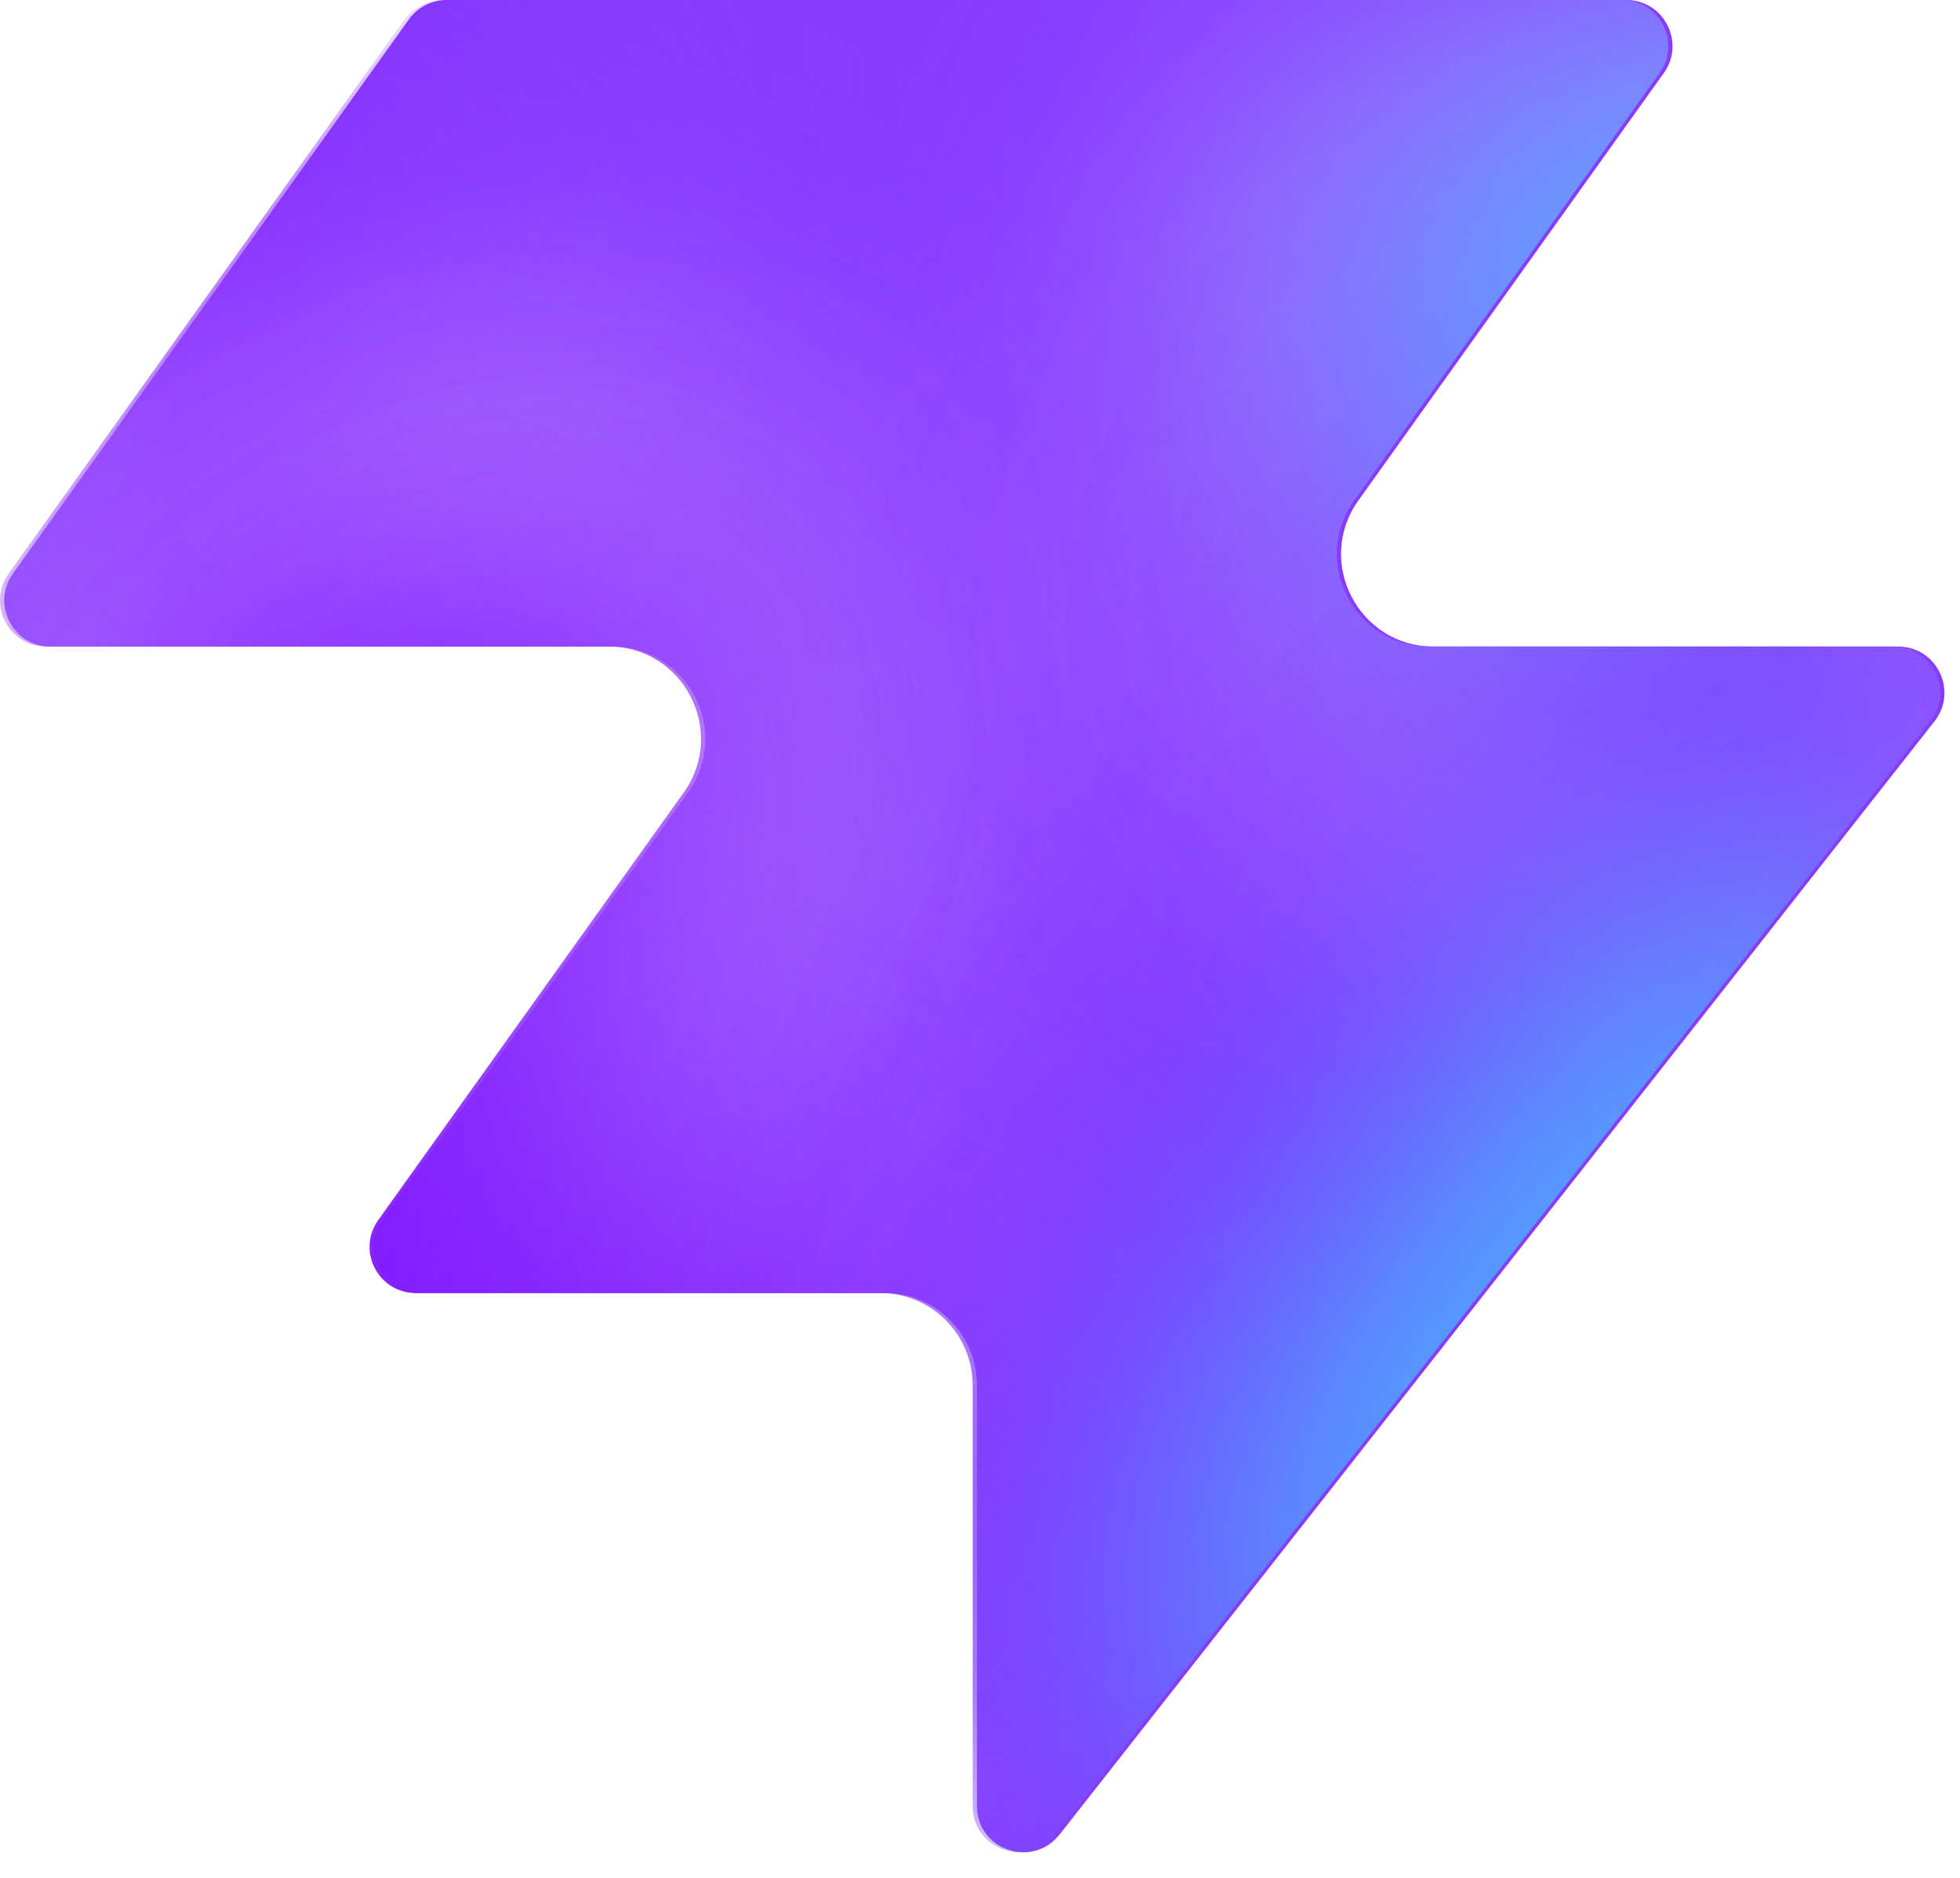
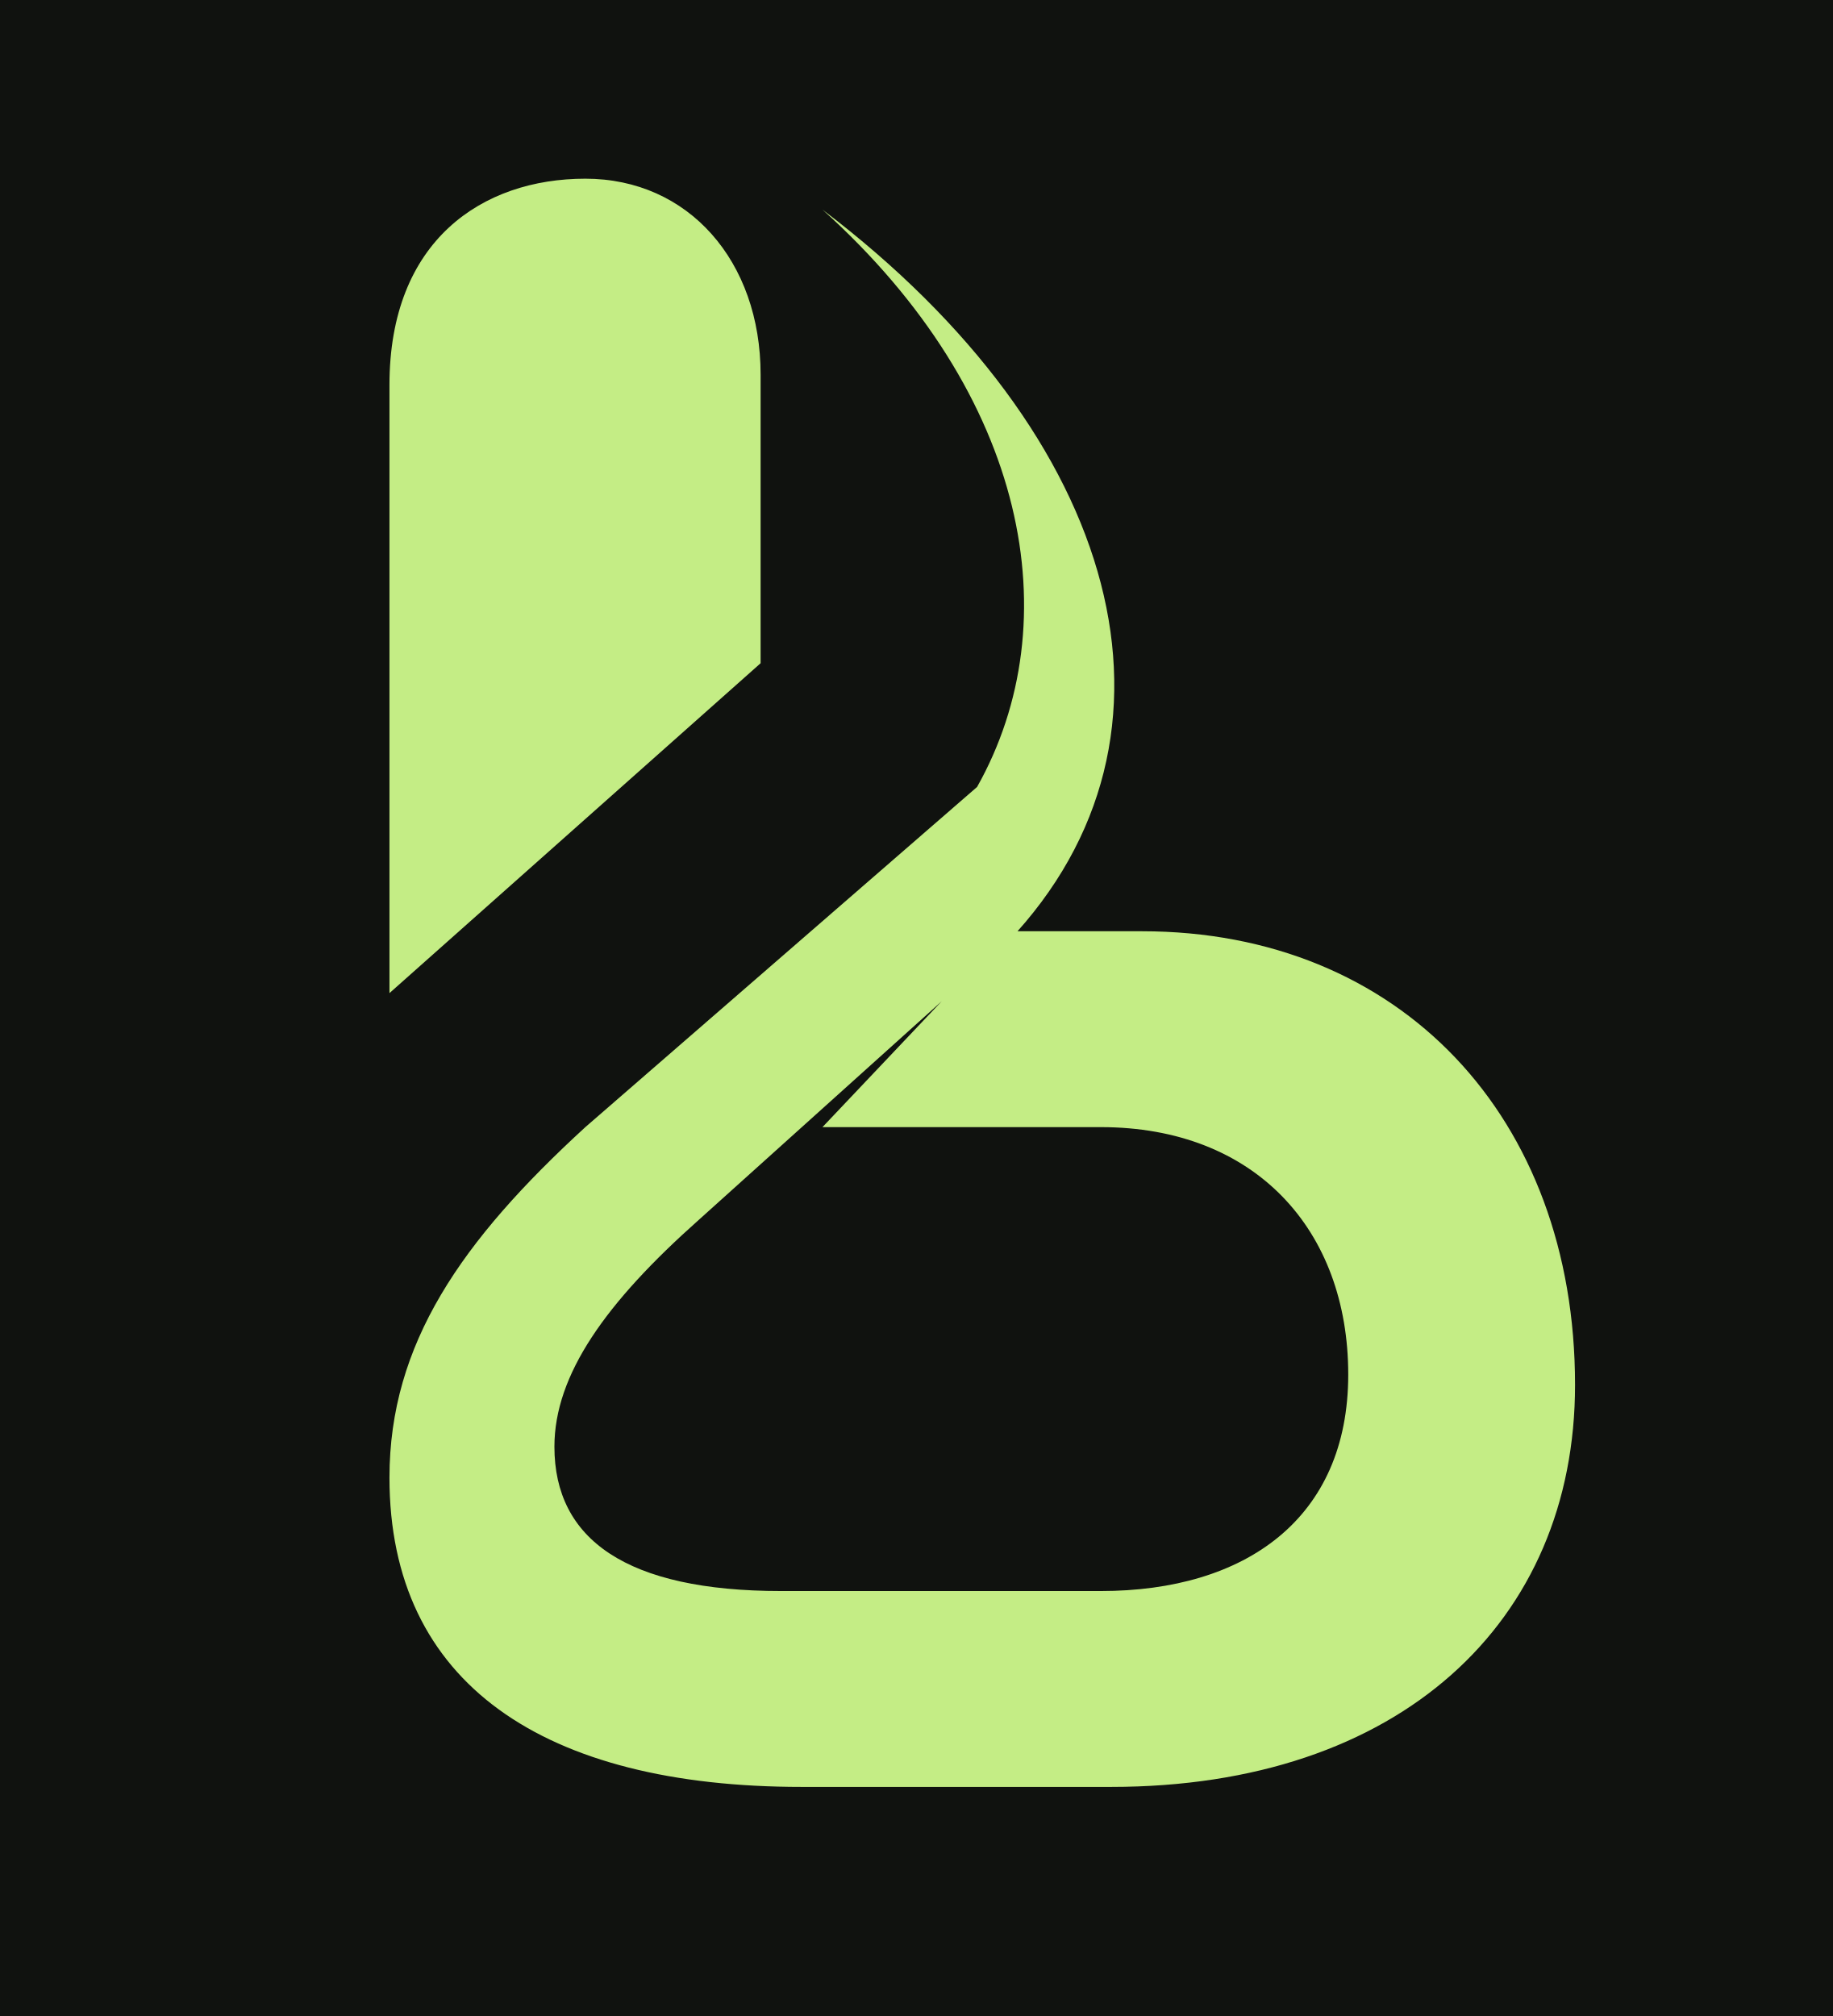
- <svg xmlns="http://www.w3.org/2000/svg" width="48" height="46" fill="none" viewBox="0 0 48 46">
-   <path fill="#863bff" d="M25.946 44.938c-.664.845-2.021.375-2.021-.698V33.937a2.26 2.26 0 0 0-2.262-2.262H10.287c-.92 0-1.456-1.04-.92-1.788l7.48-10.471c1.07-1.497 0-3.578-1.842-3.578H1.237c-.92 0-1.456-1.04-.92-1.788L10.013.474c.214-.297.556-.474.92-.474h28.894c.92 0 1.456 1.04.92 1.788l-7.48 10.471c-1.07 1.498 0 3.579 1.842 3.579h11.377c.943 0 1.473 1.088.89 1.83L25.947 44.94z" style="fill:#863bff;fill:color(display-p3 .525 .23 1);fill-opacity:1" />
-   <mask id="a" width="48" height="46" x="0" y="0" maskUnits="userSpaceOnUse" style="mask-type:alpha">
-     <path fill="#000" d="M25.842 44.938c-.664.844-2.021.375-2.021-.698V33.937a2.26 2.26 0 0 0-2.262-2.262H10.183c-.92 0-1.456-1.04-.92-1.788l7.48-10.471c1.07-1.498 0-3.579-1.842-3.579H1.133c-.92 0-1.456-1.04-.92-1.787L9.91.473c.214-.297.556-.474.92-.474h28.894c.92 0 1.456 1.04.92 1.788l-7.48 10.471c-1.07 1.498 0 3.578 1.842 3.578h11.377c.943 0 1.473 1.088.89 1.832L25.843 44.94z" style="fill:#000;fill-opacity:1" />
-   </mask>
-   <g mask="url(#a)">
-     <g filter="url(#b)">
-       <ellipse cx="5.508" cy="14.704" fill="#ede6ff" rx="5.508" ry="14.704" style="fill:#ede6ff;fill:color(display-p3 .927 .903 1);fill-opacity:1" transform="matrix(.00324 1 1 -.00324 -4.47 31.516)" />
-     </g>
-     <g filter="url(#c)">
-       <ellipse cx="10.399" cy="29.851" fill="#ede6ff" rx="10.399" ry="29.851" style="fill:#ede6ff;fill:color(display-p3 .927 .903 1);fill-opacity:1" transform="matrix(.00324 1 1 -.00324 -39.328 7.883)" />
-     </g>
-     <g filter="url(#d)">
-       <ellipse cx="5.508" cy="30.487" fill="#7e14ff" rx="5.508" ry="30.487" style="fill:#7e14ff;fill:color(display-p3 .492 .077 1);fill-opacity:1" transform="rotate(89.814 -25.913 -14.639)scale(1 -1)" />
-     </g>
-     <g filter="url(#e)">
-       <ellipse cx="5.508" cy="30.599" fill="#7e14ff" rx="5.508" ry="30.599" style="fill:#7e14ff;fill:color(display-p3 .492 .077 1);fill-opacity:1" transform="rotate(89.814 -32.644 -3.334)scale(1 -1)" />
-     </g>
-     <g filter="url(#f)">
-       <ellipse cx="5.508" cy="30.599" fill="#7e14ff" rx="5.508" ry="30.599" style="fill:#7e14ff;fill:color(display-p3 .492 .077 1);fill-opacity:1" transform="matrix(.00324 1 1 -.00324 -34.34 30.47)" />
-     </g>
-     <g filter="url(#g)">
-       <ellipse cx="14.072" cy="22.078" fill="#ede6ff" rx="14.072" ry="22.078" style="fill:#ede6ff;fill:color(display-p3 .927 .903 1);fill-opacity:1" transform="rotate(93.35 24.506 48.493)scale(-1 1)" />
-     </g>
-     <g filter="url(#h)">
-       <ellipse cx="3.47" cy="21.501" fill="#7e14ff" rx="3.47" ry="21.501" style="fill:#7e14ff;fill:color(display-p3 .492 .077 1);fill-opacity:1" transform="rotate(89.009 28.708 47.59)scale(-1 1)" />
-     </g>
-     <g filter="url(#i)">
-       <ellipse cx="3.47" cy="21.501" fill="#7e14ff" rx="3.47" ry="21.501" style="fill:#7e14ff;fill:color(display-p3 .492 .077 1);fill-opacity:1" transform="rotate(89.009 28.708 47.59)scale(-1 1)" />
-     </g>
-     <g filter="url(#j)">
-       <ellipse cx=".387" cy="8.972" fill="#7e14ff" rx="4.407" ry="29.108" style="fill:#7e14ff;fill:color(display-p3 .492 .077 1);fill-opacity:1" transform="rotate(39.51 .387 8.972)" />
-     </g>
-     <g filter="url(#k)">
-       <ellipse cx="47.523" cy="-6.092" fill="#7e14ff" rx="4.407" ry="29.108" style="fill:#7e14ff;fill:color(display-p3 .492 .077 1);fill-opacity:1" transform="rotate(37.892 47.523 -6.092)" />
-     </g>
-     <g filter="url(#l)">
-       <ellipse cx="41.412" cy="6.333" fill="#47bfff" rx="5.971" ry="9.665" style="fill:#47bfff;fill:color(display-p3 .28 .748 1);fill-opacity:1" transform="rotate(37.892 41.412 6.333)" />
-     </g>
-     <g filter="url(#m)">
-       <ellipse cx="-1.879" cy="38.332" fill="#7e14ff" rx="4.407" ry="29.108" style="fill:#7e14ff;fill:color(display-p3 .492 .077 1);fill-opacity:1" transform="rotate(37.892 -1.88 38.332)" />
-     </g>
-     <g filter="url(#n)">
-       <ellipse cx="-1.879" cy="38.332" fill="#7e14ff" rx="4.407" ry="29.108" style="fill:#7e14ff;fill:color(display-p3 .492 .077 1);fill-opacity:1" transform="rotate(37.892 -1.88 38.332)" />
-     </g>
-     <g filter="url(#o)">
-       <ellipse cx="35.651" cy="29.907" fill="#7e14ff" rx="4.407" ry="29.108" style="fill:#7e14ff;fill:color(display-p3 .492 .077 1);fill-opacity:1" transform="rotate(37.892 35.651 29.907)" />
-     </g>
-     <g filter="url(#p)">
-       <ellipse cx="38.418" cy="32.4" fill="#47bfff" rx="5.971" ry="15.297" style="fill:#47bfff;fill:color(display-p3 .28 .748 1);fill-opacity:1" transform="rotate(37.892 38.418 32.4)" />
-     </g>
+ <svg xmlns="http://www.w3.org/2000/svg" viewBox="0 0 160 176">
+   <rect x="-20" y="-12" width="200" height="200" rx="48" fill="#10120f" />
+   <g fill="#c4ed85" transform="translate(16 12) scale(.9)">
+     <path d="M20 76V24C20 10 29 4 39 4s17 8 17 19v28L20 83Z" />
+     <path d="M62 7c20 18 24 40 15 56L39 96c-12 11-19 21-19 34 0 20 15 30 40 30h30c28 0 45-16 45-39 0-26-17-44-42-44H80l-18 19h27c15 0 24 10 24 24s-10 21-24 21H58c-15 0-22-5-22-14 0-7 5-14 14-22l30-27C99 58 91 29 62 7Z" />
  </g>
-   <defs>
-     <filter id="b" width="60.045" height="41.654" x="-19.77" y="16.149" color-interpolation-filters="sRGB" filterUnits="userSpaceOnUse">
-       <feFlood flood-opacity="0" result="BackgroundImageFix" />
-       <feBlend in="SourceGraphic" in2="BackgroundImageFix" result="shape" />
-       <feGaussianBlur result="effect1_foregroundBlur_2002_17158" stdDeviation="7.659" />
-     </filter>
-     <filter id="c" width="90.34" height="51.437" x="-54.613" y="-7.533" color-interpolation-filters="sRGB" filterUnits="userSpaceOnUse">
-       <feFlood flood-opacity="0" result="BackgroundImageFix" />
-       <feBlend in="SourceGraphic" in2="BackgroundImageFix" result="shape" />
-       <feGaussianBlur result="effect1_foregroundBlur_2002_17158" stdDeviation="7.659" />
-     </filter>
-     <filter id="d" width="79.355" height="29.4" x="-49.64" y="2.03" color-interpolation-filters="sRGB" filterUnits="userSpaceOnUse">
-       <feFlood flood-opacity="0" result="BackgroundImageFix" />
-       <feBlend in="SourceGraphic" in2="BackgroundImageFix" result="shape" />
-       <feGaussianBlur result="effect1_foregroundBlur_2002_17158" stdDeviation="4.596" />
-     </filter>
-     <filter id="e" width="79.579" height="29.4" x="-45.045" y="20.029" color-interpolation-filters="sRGB" filterUnits="userSpaceOnUse">
-       <feFlood flood-opacity="0" result="BackgroundImageFix" />
-       <feBlend in="SourceGraphic" in2="BackgroundImageFix" result="shape" />
-       <feGaussianBlur result="effect1_foregroundBlur_2002_17158" stdDeviation="4.596" />
-     </filter>
-     <filter id="f" width="79.579" height="29.4" x="-43.513" y="21.178" color-interpolation-filters="sRGB" filterUnits="userSpaceOnUse">
-       <feFlood flood-opacity="0" result="BackgroundImageFix" />
-       <feBlend in="SourceGraphic" in2="BackgroundImageFix" result="shape" />
-       <feGaussianBlur result="effect1_foregroundBlur_2002_17158" stdDeviation="4.596" />
-     </filter>
-     <filter id="g" width="74.749" height="58.852" x="15.756" y="-17.901" color-interpolation-filters="sRGB" filterUnits="userSpaceOnUse">
-       <feFlood flood-opacity="0" result="BackgroundImageFix" />
-       <feBlend in="SourceGraphic" in2="BackgroundImageFix" result="shape" />
-       <feGaussianBlur result="effect1_foregroundBlur_2002_17158" stdDeviation="7.659" />
-     </filter>
-     <filter id="h" width="61.377" height="25.362" x="23.548" y="2.284" color-interpolation-filters="sRGB" filterUnits="userSpaceOnUse">
-       <feFlood flood-opacity="0" result="BackgroundImageFix" />
-       <feBlend in="SourceGraphic" in2="BackgroundImageFix" result="shape" />
-       <feGaussianBlur result="effect1_foregroundBlur_2002_17158" stdDeviation="4.596" />
-     </filter>
-     <filter id="i" width="61.377" height="25.362" x="23.548" y="2.284" color-interpolation-filters="sRGB" filterUnits="userSpaceOnUse">
-       <feFlood flood-opacity="0" result="BackgroundImageFix" />
-       <feBlend in="SourceGraphic" in2="BackgroundImageFix" result="shape" />
-       <feGaussianBlur result="effect1_foregroundBlur_2002_17158" stdDeviation="4.596" />
-     </filter>
-     <filter id="j" width="56.045" height="63.649" x="-27.636" y="-22.853" color-interpolation-filters="sRGB" filterUnits="userSpaceOnUse">
-       <feFlood flood-opacity="0" result="BackgroundImageFix" />
-       <feBlend in="SourceGraphic" in2="BackgroundImageFix" result="shape" />
-       <feGaussianBlur result="effect1_foregroundBlur_2002_17158" stdDeviation="4.596" />
-     </filter>
-     <filter id="k" width="54.814" height="64.646" x="20.116" y="-38.415" color-interpolation-filters="sRGB" filterUnits="userSpaceOnUse">
-       <feFlood flood-opacity="0" result="BackgroundImageFix" />
-       <feBlend in="SourceGraphic" in2="BackgroundImageFix" result="shape" />
-       <feGaussianBlur result="effect1_foregroundBlur_2002_17158" stdDeviation="4.596" />
-     </filter>
-     <filter id="l" width="33.541" height="35.313" x="24.641" y="-11.323" color-interpolation-filters="sRGB" filterUnits="userSpaceOnUse">
-       <feFlood flood-opacity="0" result="BackgroundImageFix" />
-       <feBlend in="SourceGraphic" in2="BackgroundImageFix" result="shape" />
-       <feGaussianBlur result="effect1_foregroundBlur_2002_17158" stdDeviation="4.596" />
-     </filter>
-     <filter id="m" width="54.814" height="64.646" x="-29.286" y="6.009" color-interpolation-filters="sRGB" filterUnits="userSpaceOnUse">
-       <feFlood flood-opacity="0" result="BackgroundImageFix" />
-       <feBlend in="SourceGraphic" in2="BackgroundImageFix" result="shape" />
-       <feGaussianBlur result="effect1_foregroundBlur_2002_17158" stdDeviation="4.596" />
-     </filter>
-     <filter id="n" width="54.814" height="64.646" x="-29.286" y="6.009" color-interpolation-filters="sRGB" filterUnits="userSpaceOnUse">
-       <feFlood flood-opacity="0" result="BackgroundImageFix" />
-       <feBlend in="SourceGraphic" in2="BackgroundImageFix" result="shape" />
-       <feGaussianBlur result="effect1_foregroundBlur_2002_17158" stdDeviation="4.596" />
-     </filter>
-     <filter id="o" width="54.814" height="64.646" x="8.244" y="-2.416" color-interpolation-filters="sRGB" filterUnits="userSpaceOnUse">
-       <feFlood flood-opacity="0" result="BackgroundImageFix" />
-       <feBlend in="SourceGraphic" in2="BackgroundImageFix" result="shape" />
-       <feGaussianBlur result="effect1_foregroundBlur_2002_17158" stdDeviation="4.596" />
-     </filter>
-     <filter id="p" width="39.409" height="43.623" x="18.713" y="10.588" color-interpolation-filters="sRGB" filterUnits="userSpaceOnUse">
-       <feFlood flood-opacity="0" result="BackgroundImageFix" />
-       <feBlend in="SourceGraphic" in2="BackgroundImageFix" result="shape" />
-       <feGaussianBlur result="effect1_foregroundBlur_2002_17158" stdDeviation="4.596" />
-     </filter>
-   </defs>
</svg>
